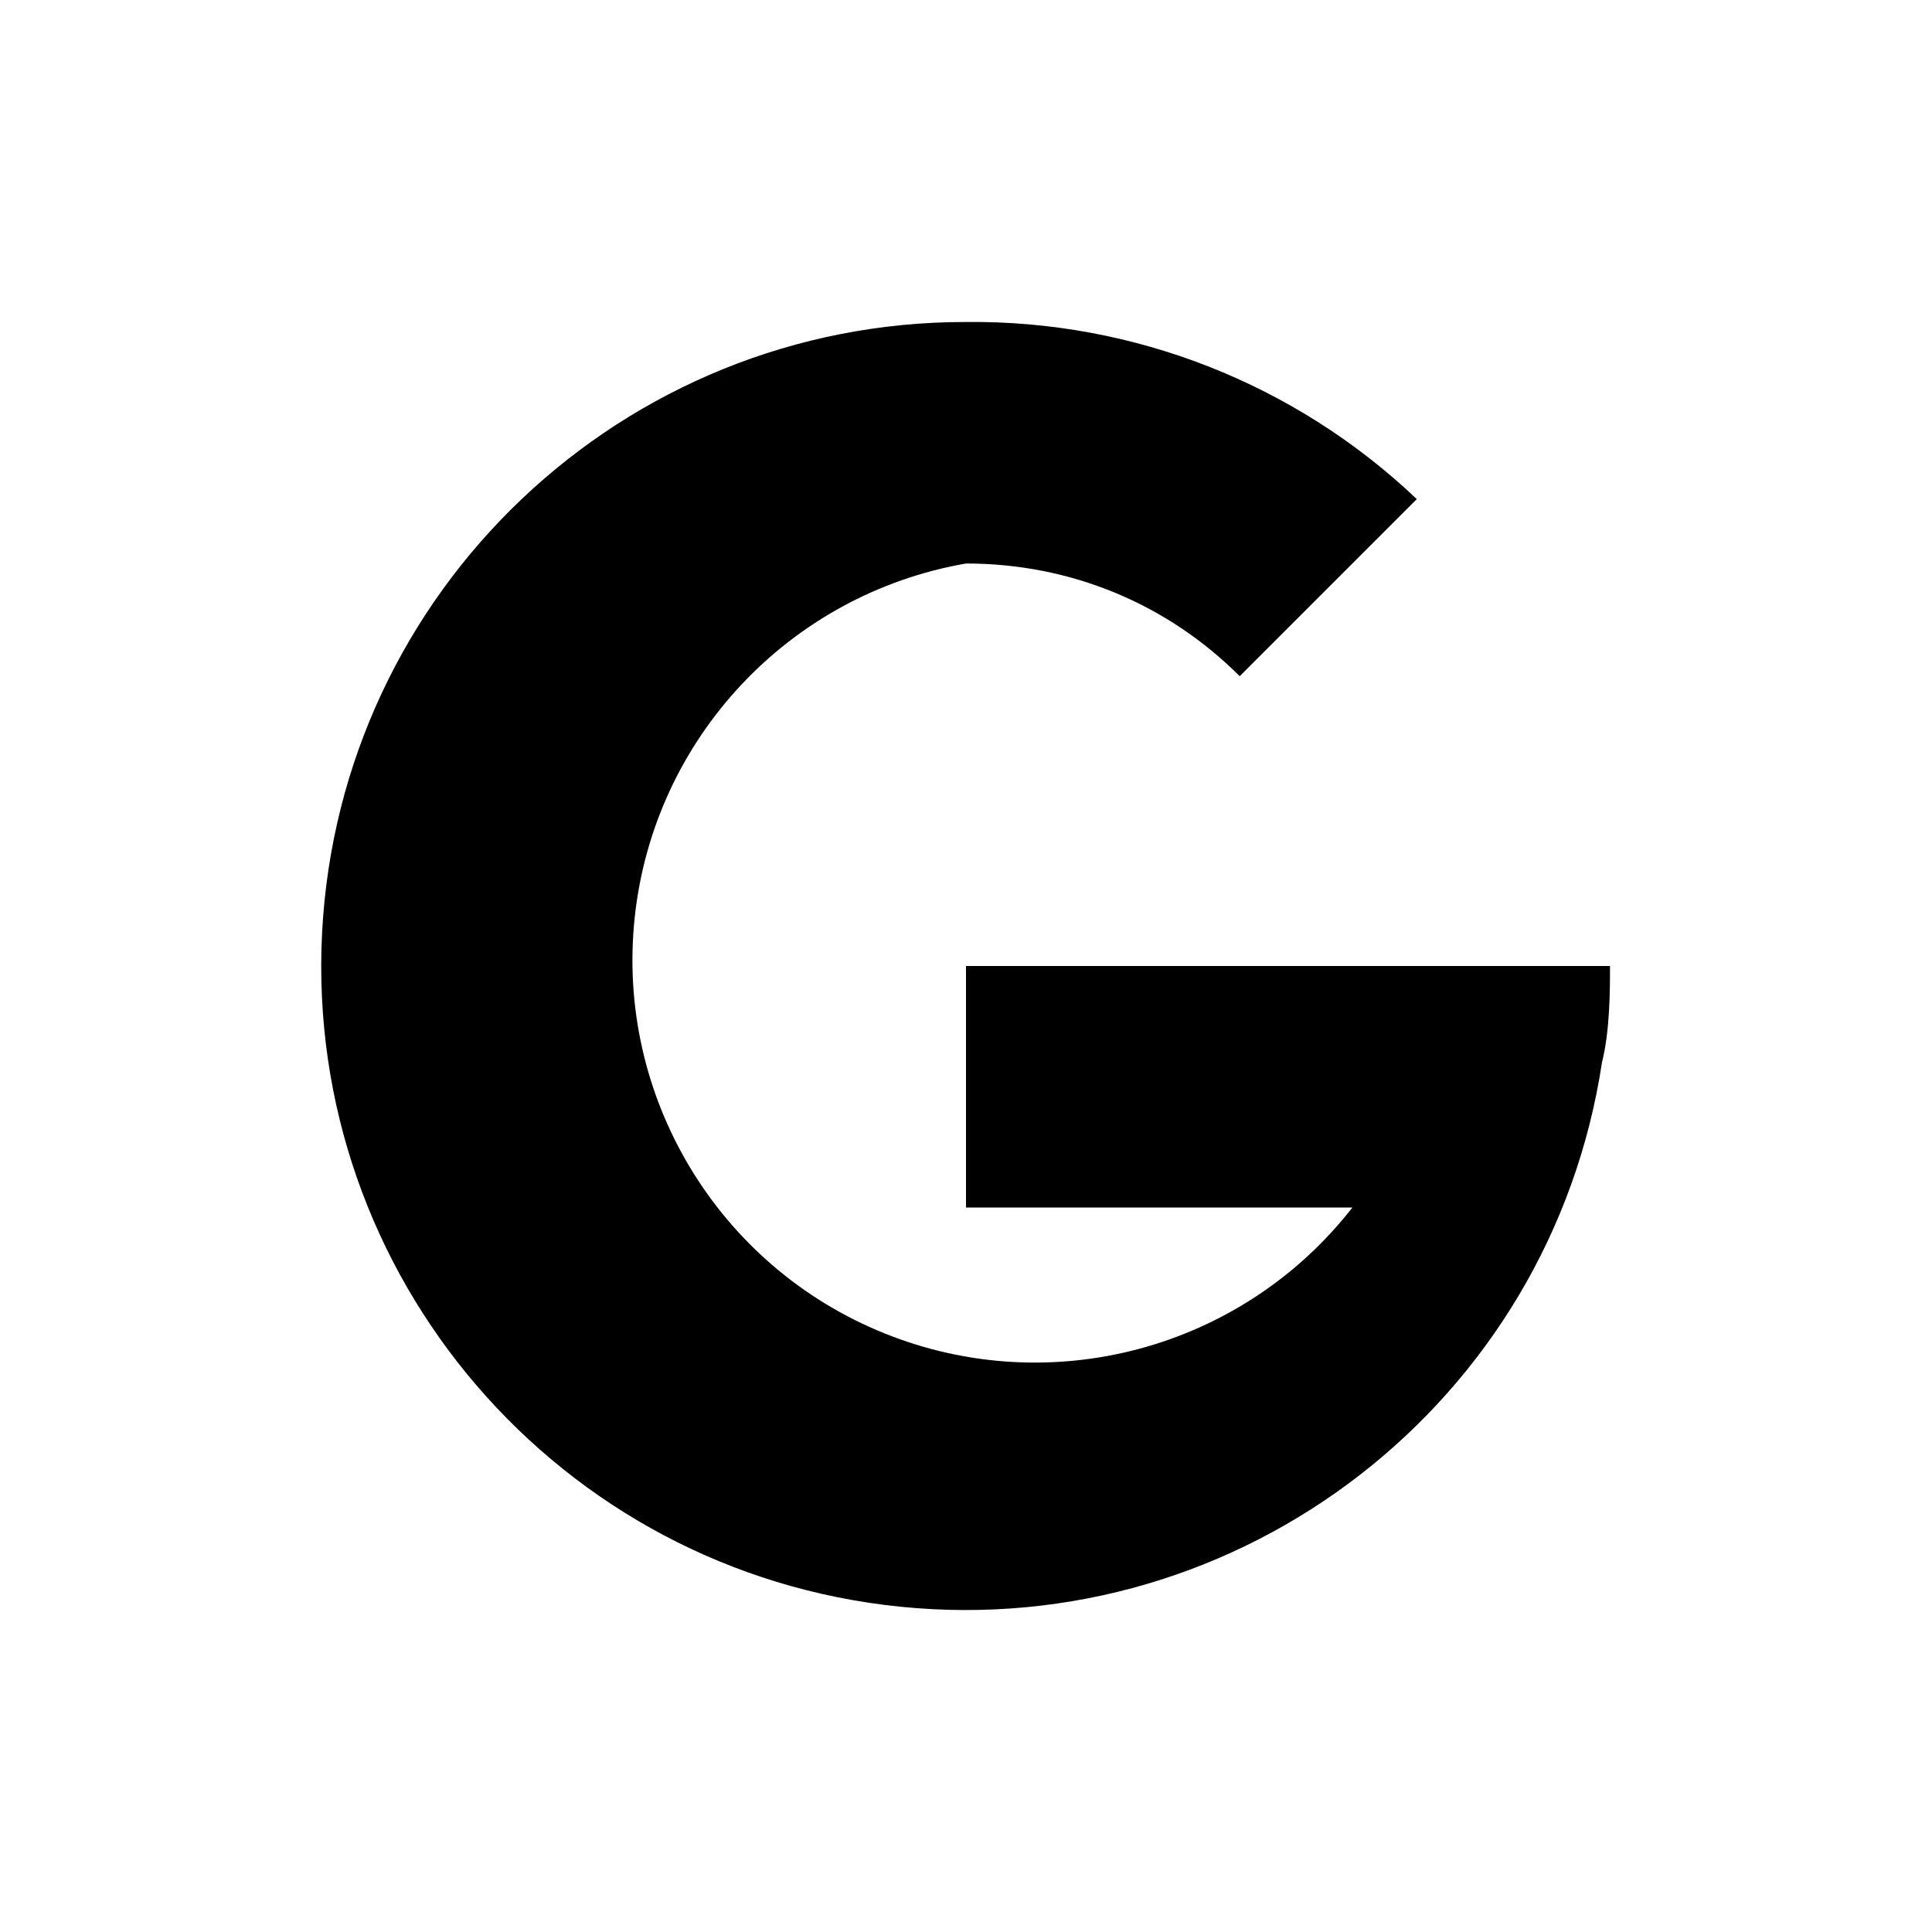
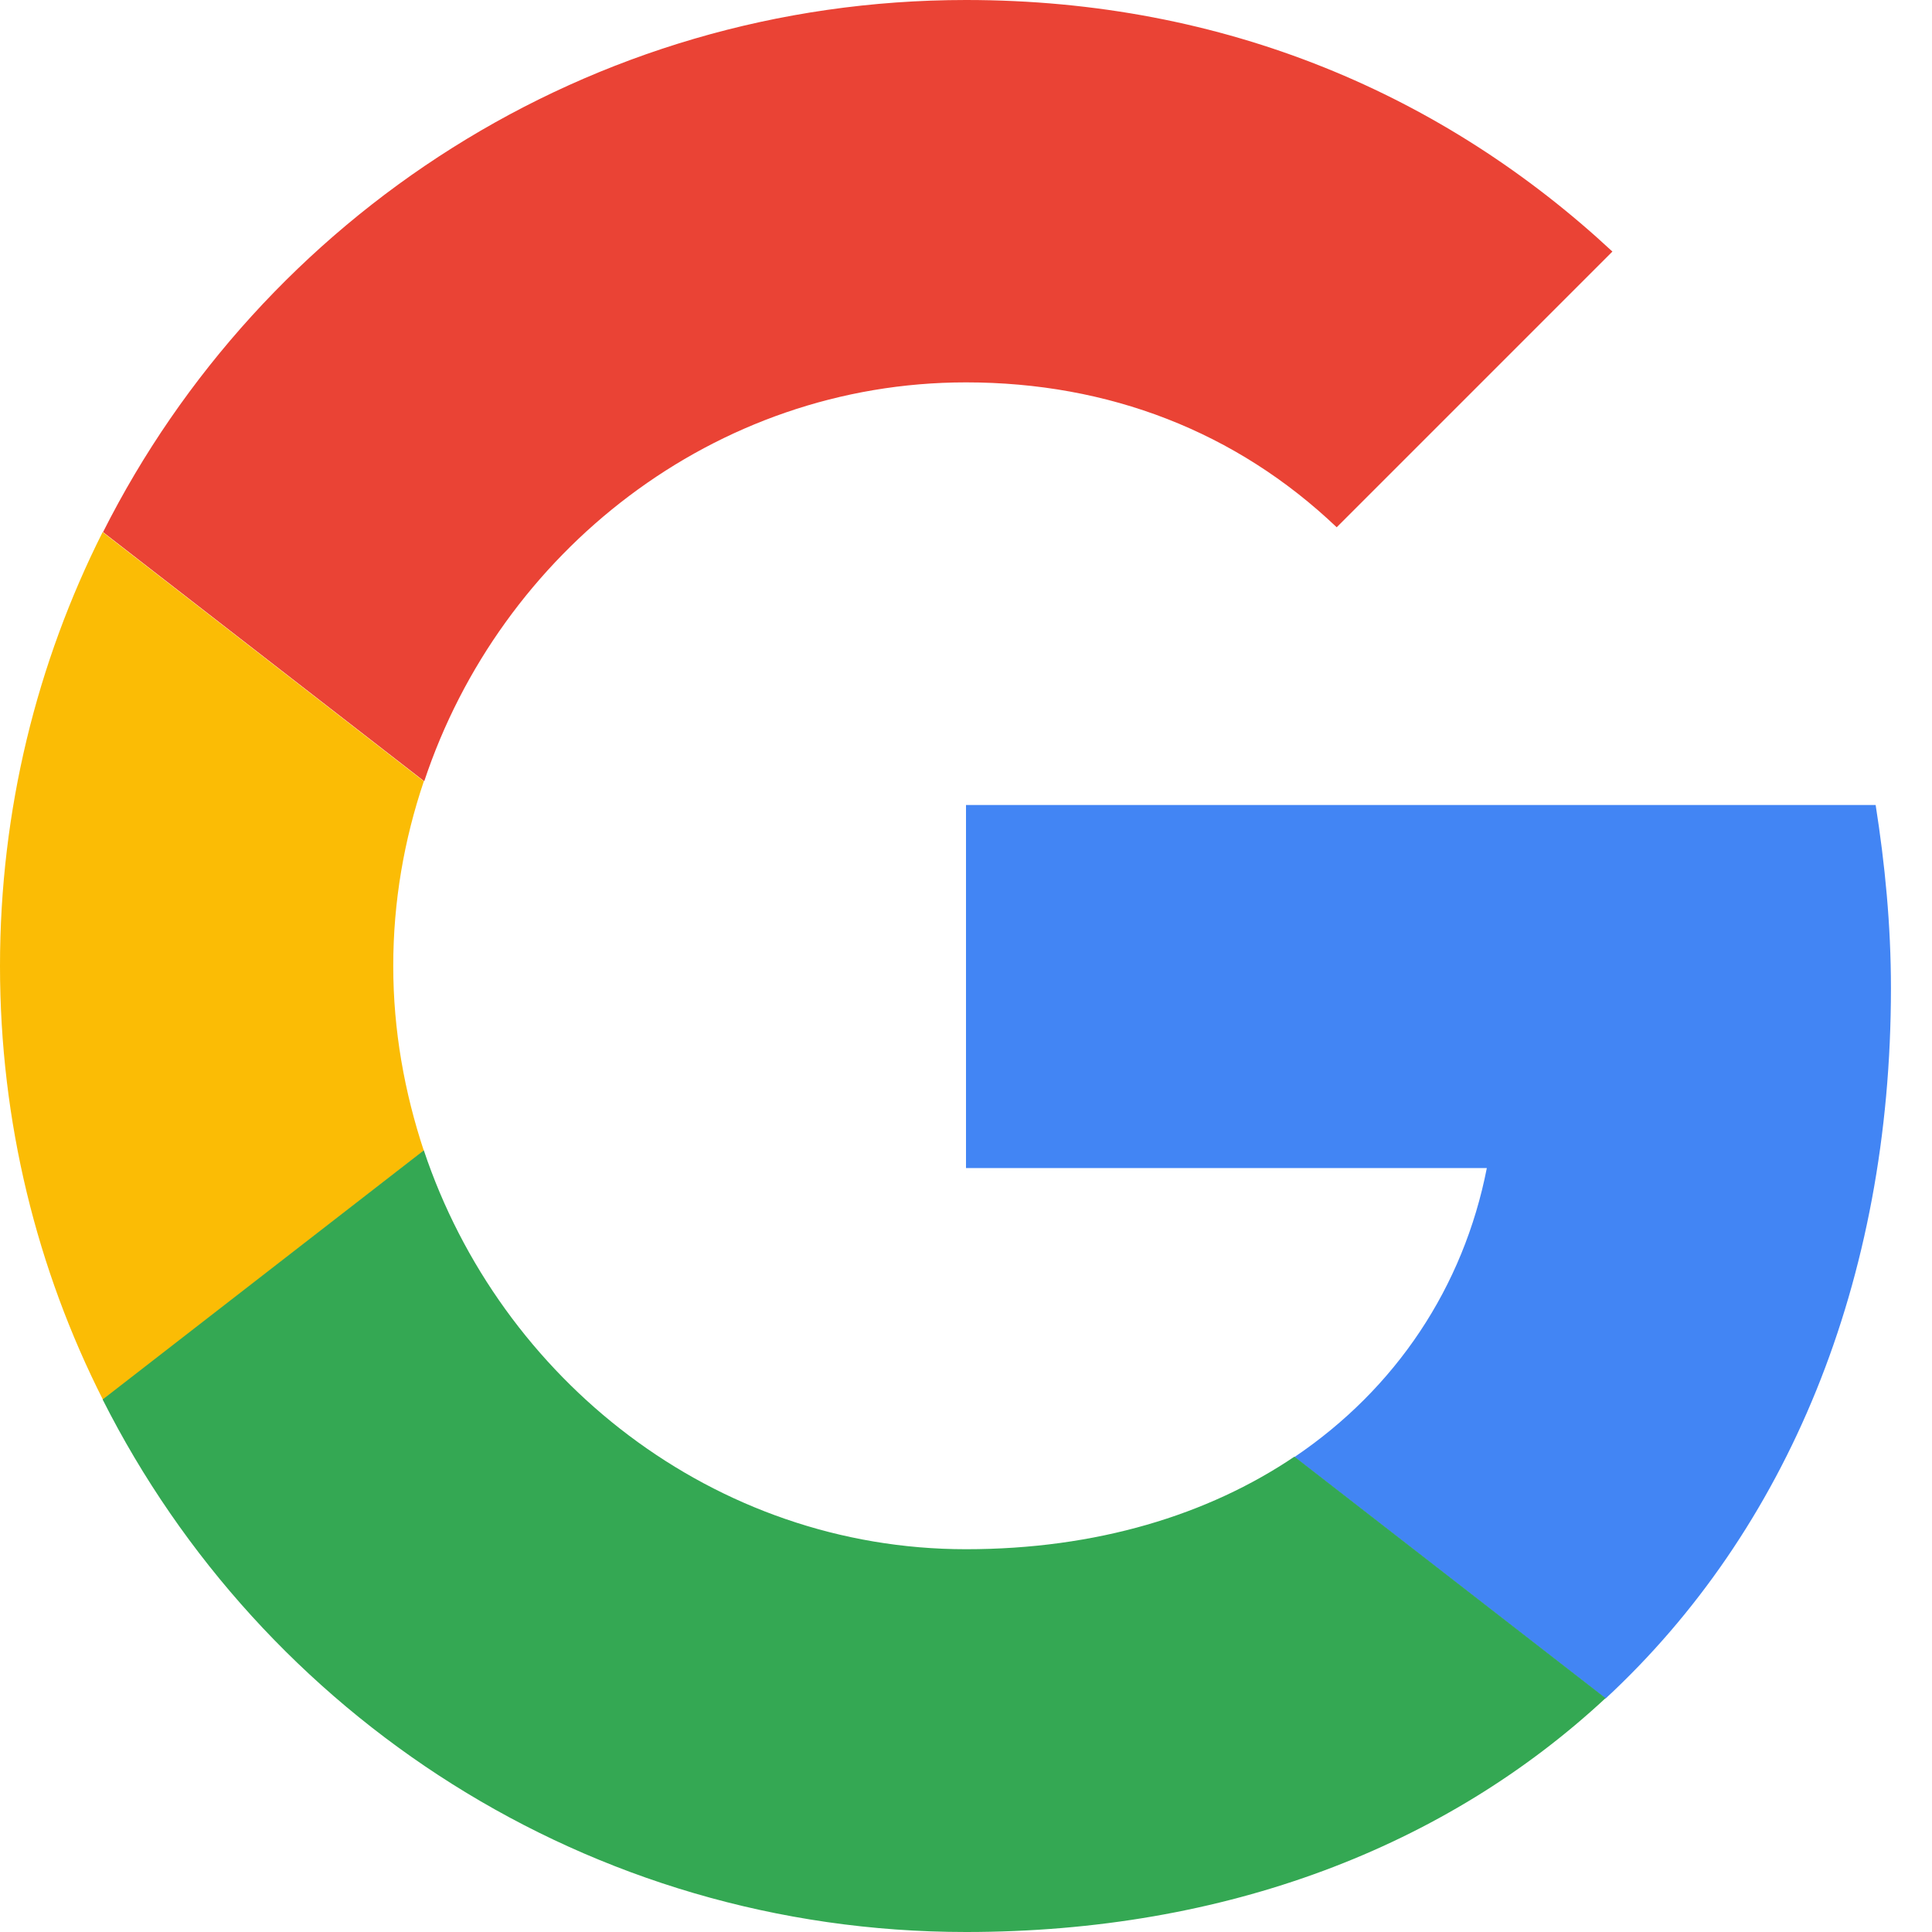
- <svg xmlns="http://www.w3.org/2000/svg" viewBox="0 0 24 24" fill="currentColor">
-   <path d="M12 4a8 8 0 1 0 7.9 9.2c.1-.4.1-.9.1-1.2h-8v3h4.8A5 5 0 1 1 12 7c1.3 0 2.5.5 3.4 1.4l2.2-2.2A8 8 0 0 0 12 4z" />
+ <svg xmlns="http://www.w3.org/2000/svg" viewBox="0 0 48 48">
+   <path fill="#EA4335" d="M24 9.5c3.54 0 6.71 1.22 9.21 3.6l6.85-6.85C35.9 2.38 30.47 0 24 0 14.62 0 6.51 5.38 2.56 13.22l7.98 6.19C12.43 13.72 17.74 9.5 24 9.5z" />
+   <path fill="#4285F4" d="M46.98 24.55c0-1.57-.15-3.09-.38-4.55H24v9.02h12.94c-.58 2.96-2.26 5.48-4.78 7.18l7.73 6c4.51-4.18 7.09-10.36 7.09-17.65z" />
+   <path fill="#FBBC05" d="M10.53 28.59c-.48-1.45-.76-2.99-.76-4.59s.27-3.14.76-4.59l-7.98-6.19C.92 16.46 0 20.12 0 24c0 3.88.92 7.54 2.56 10.78l7.97-6.19z" />
+   <path fill="#34A853" d="M24 48c6.48 0 11.93-2.13 15.89-5.81l-7.73-6c-2.15 1.45-4.92 2.3-8.16 2.3-6.26 0-11.57-4.22-13.47-9.91l-7.98 6.19C6.51 42.62 14.62 48 24 48z" />
</svg>
